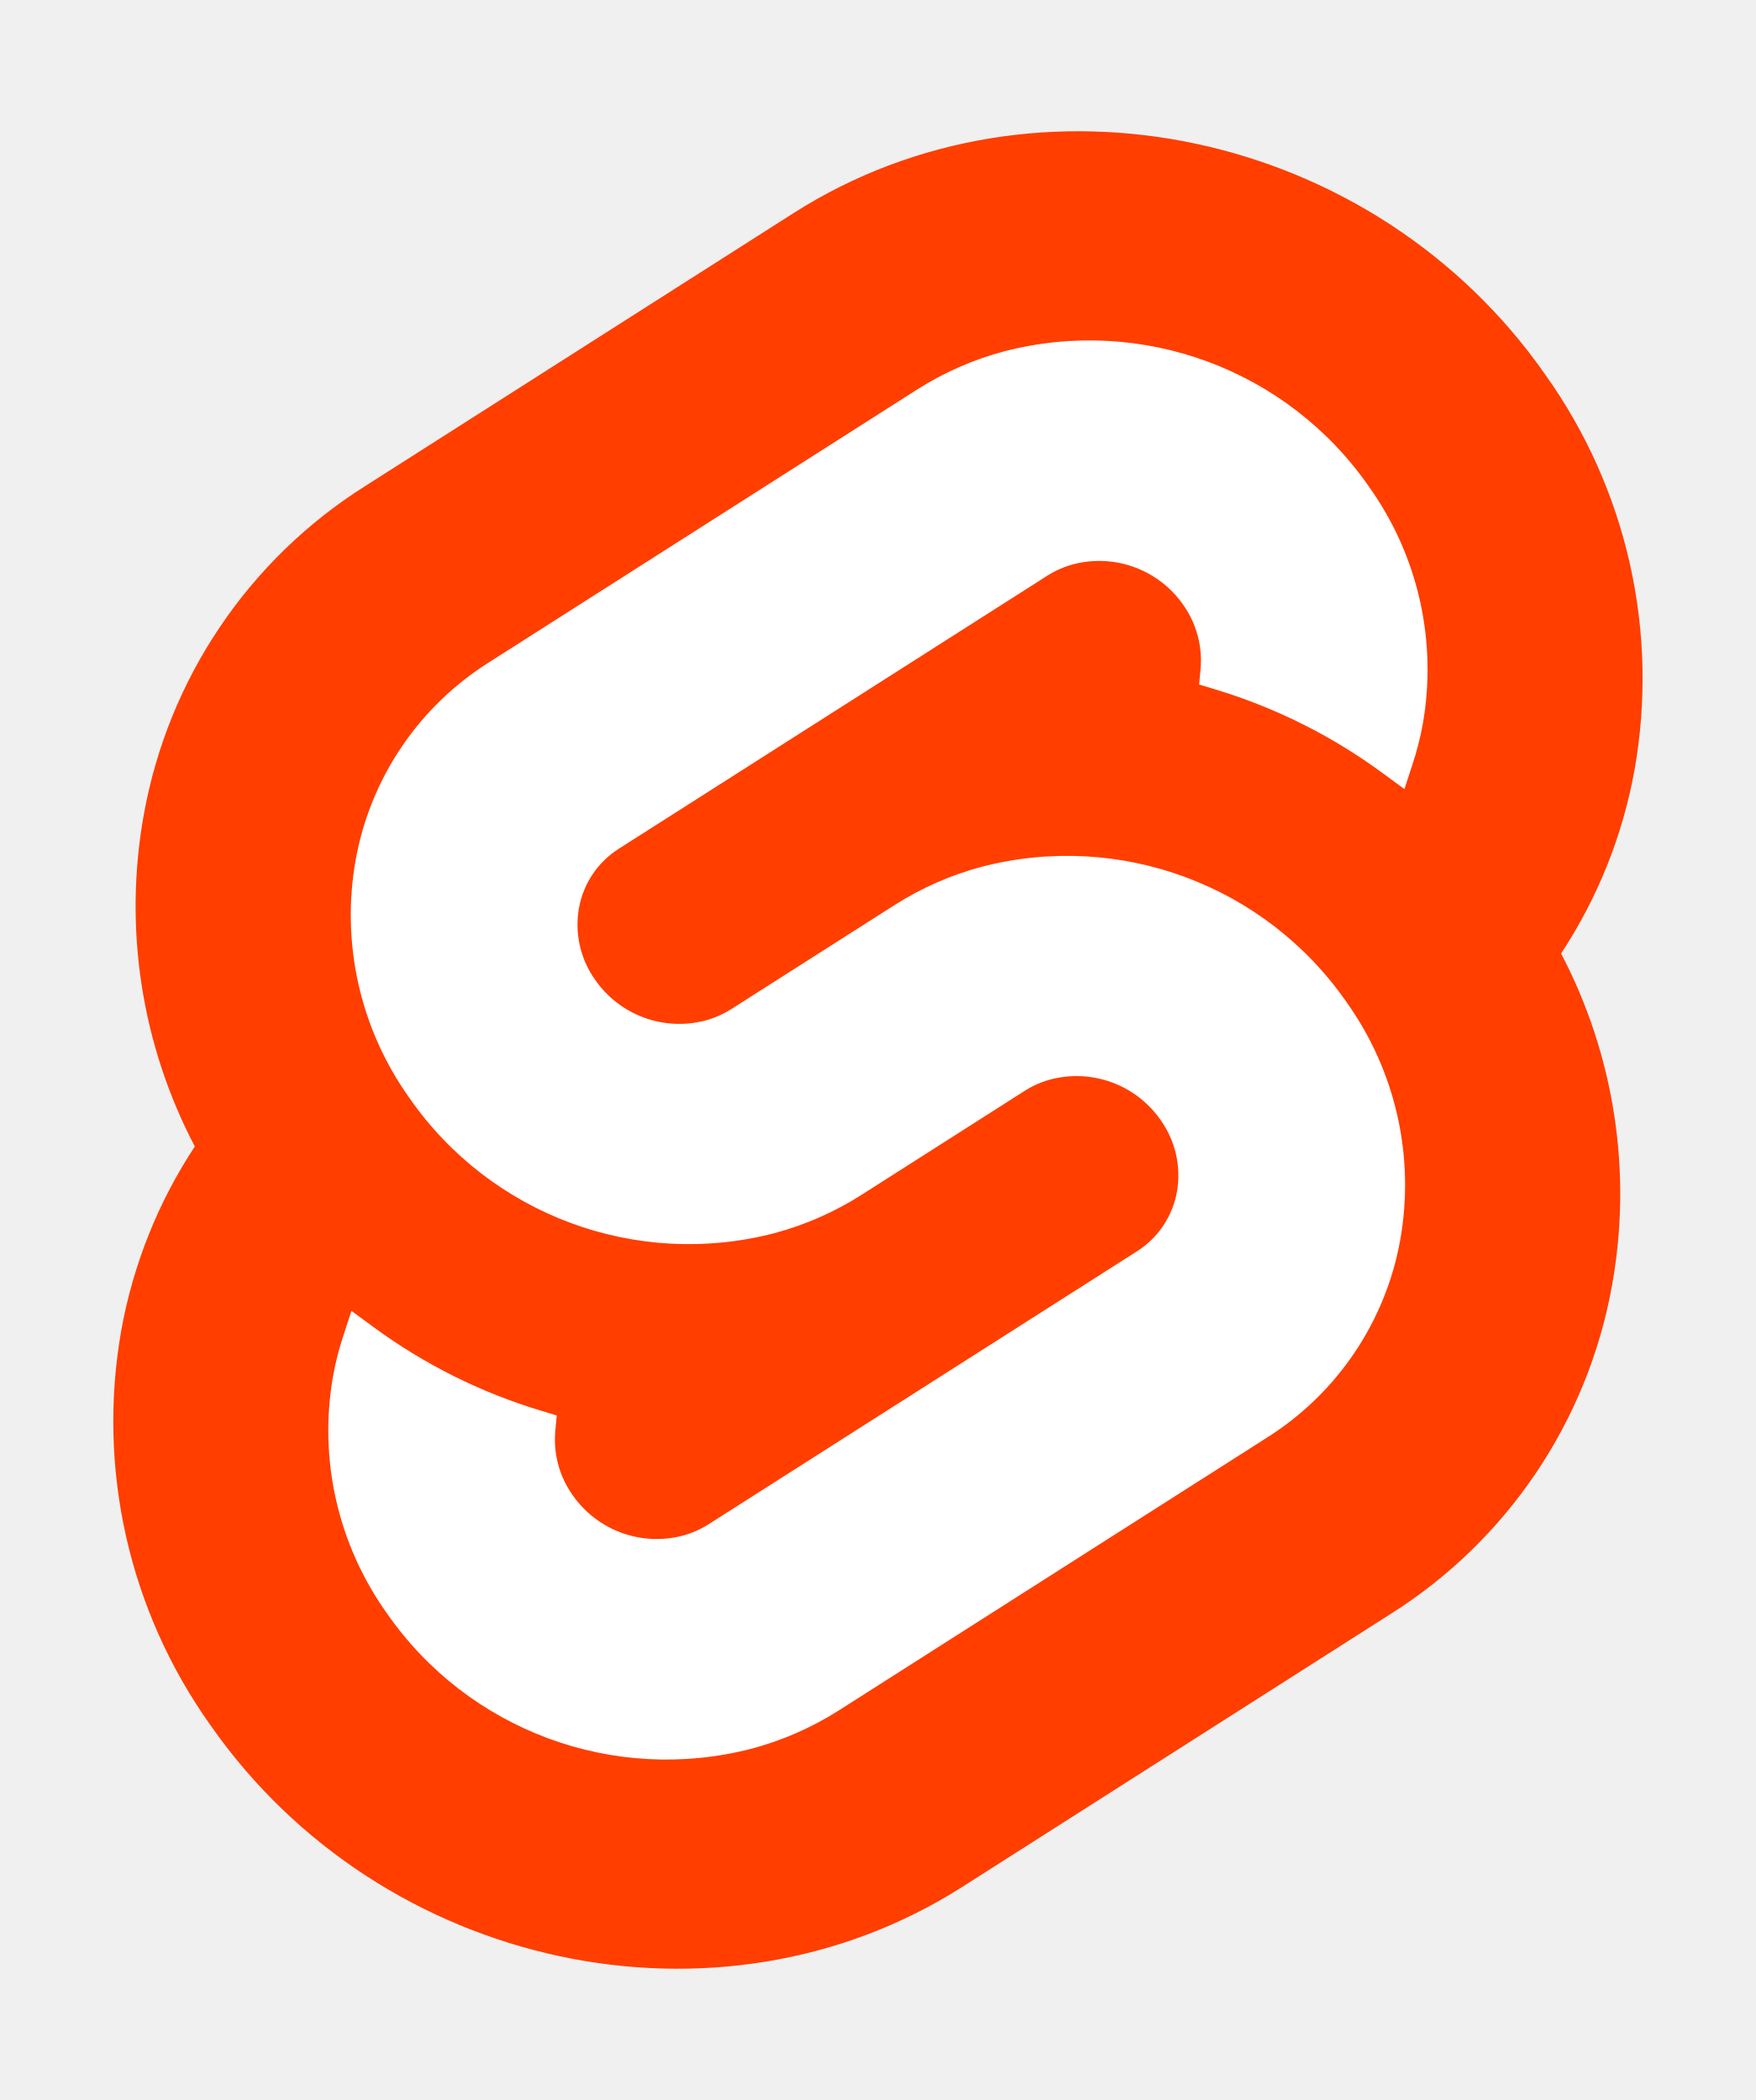
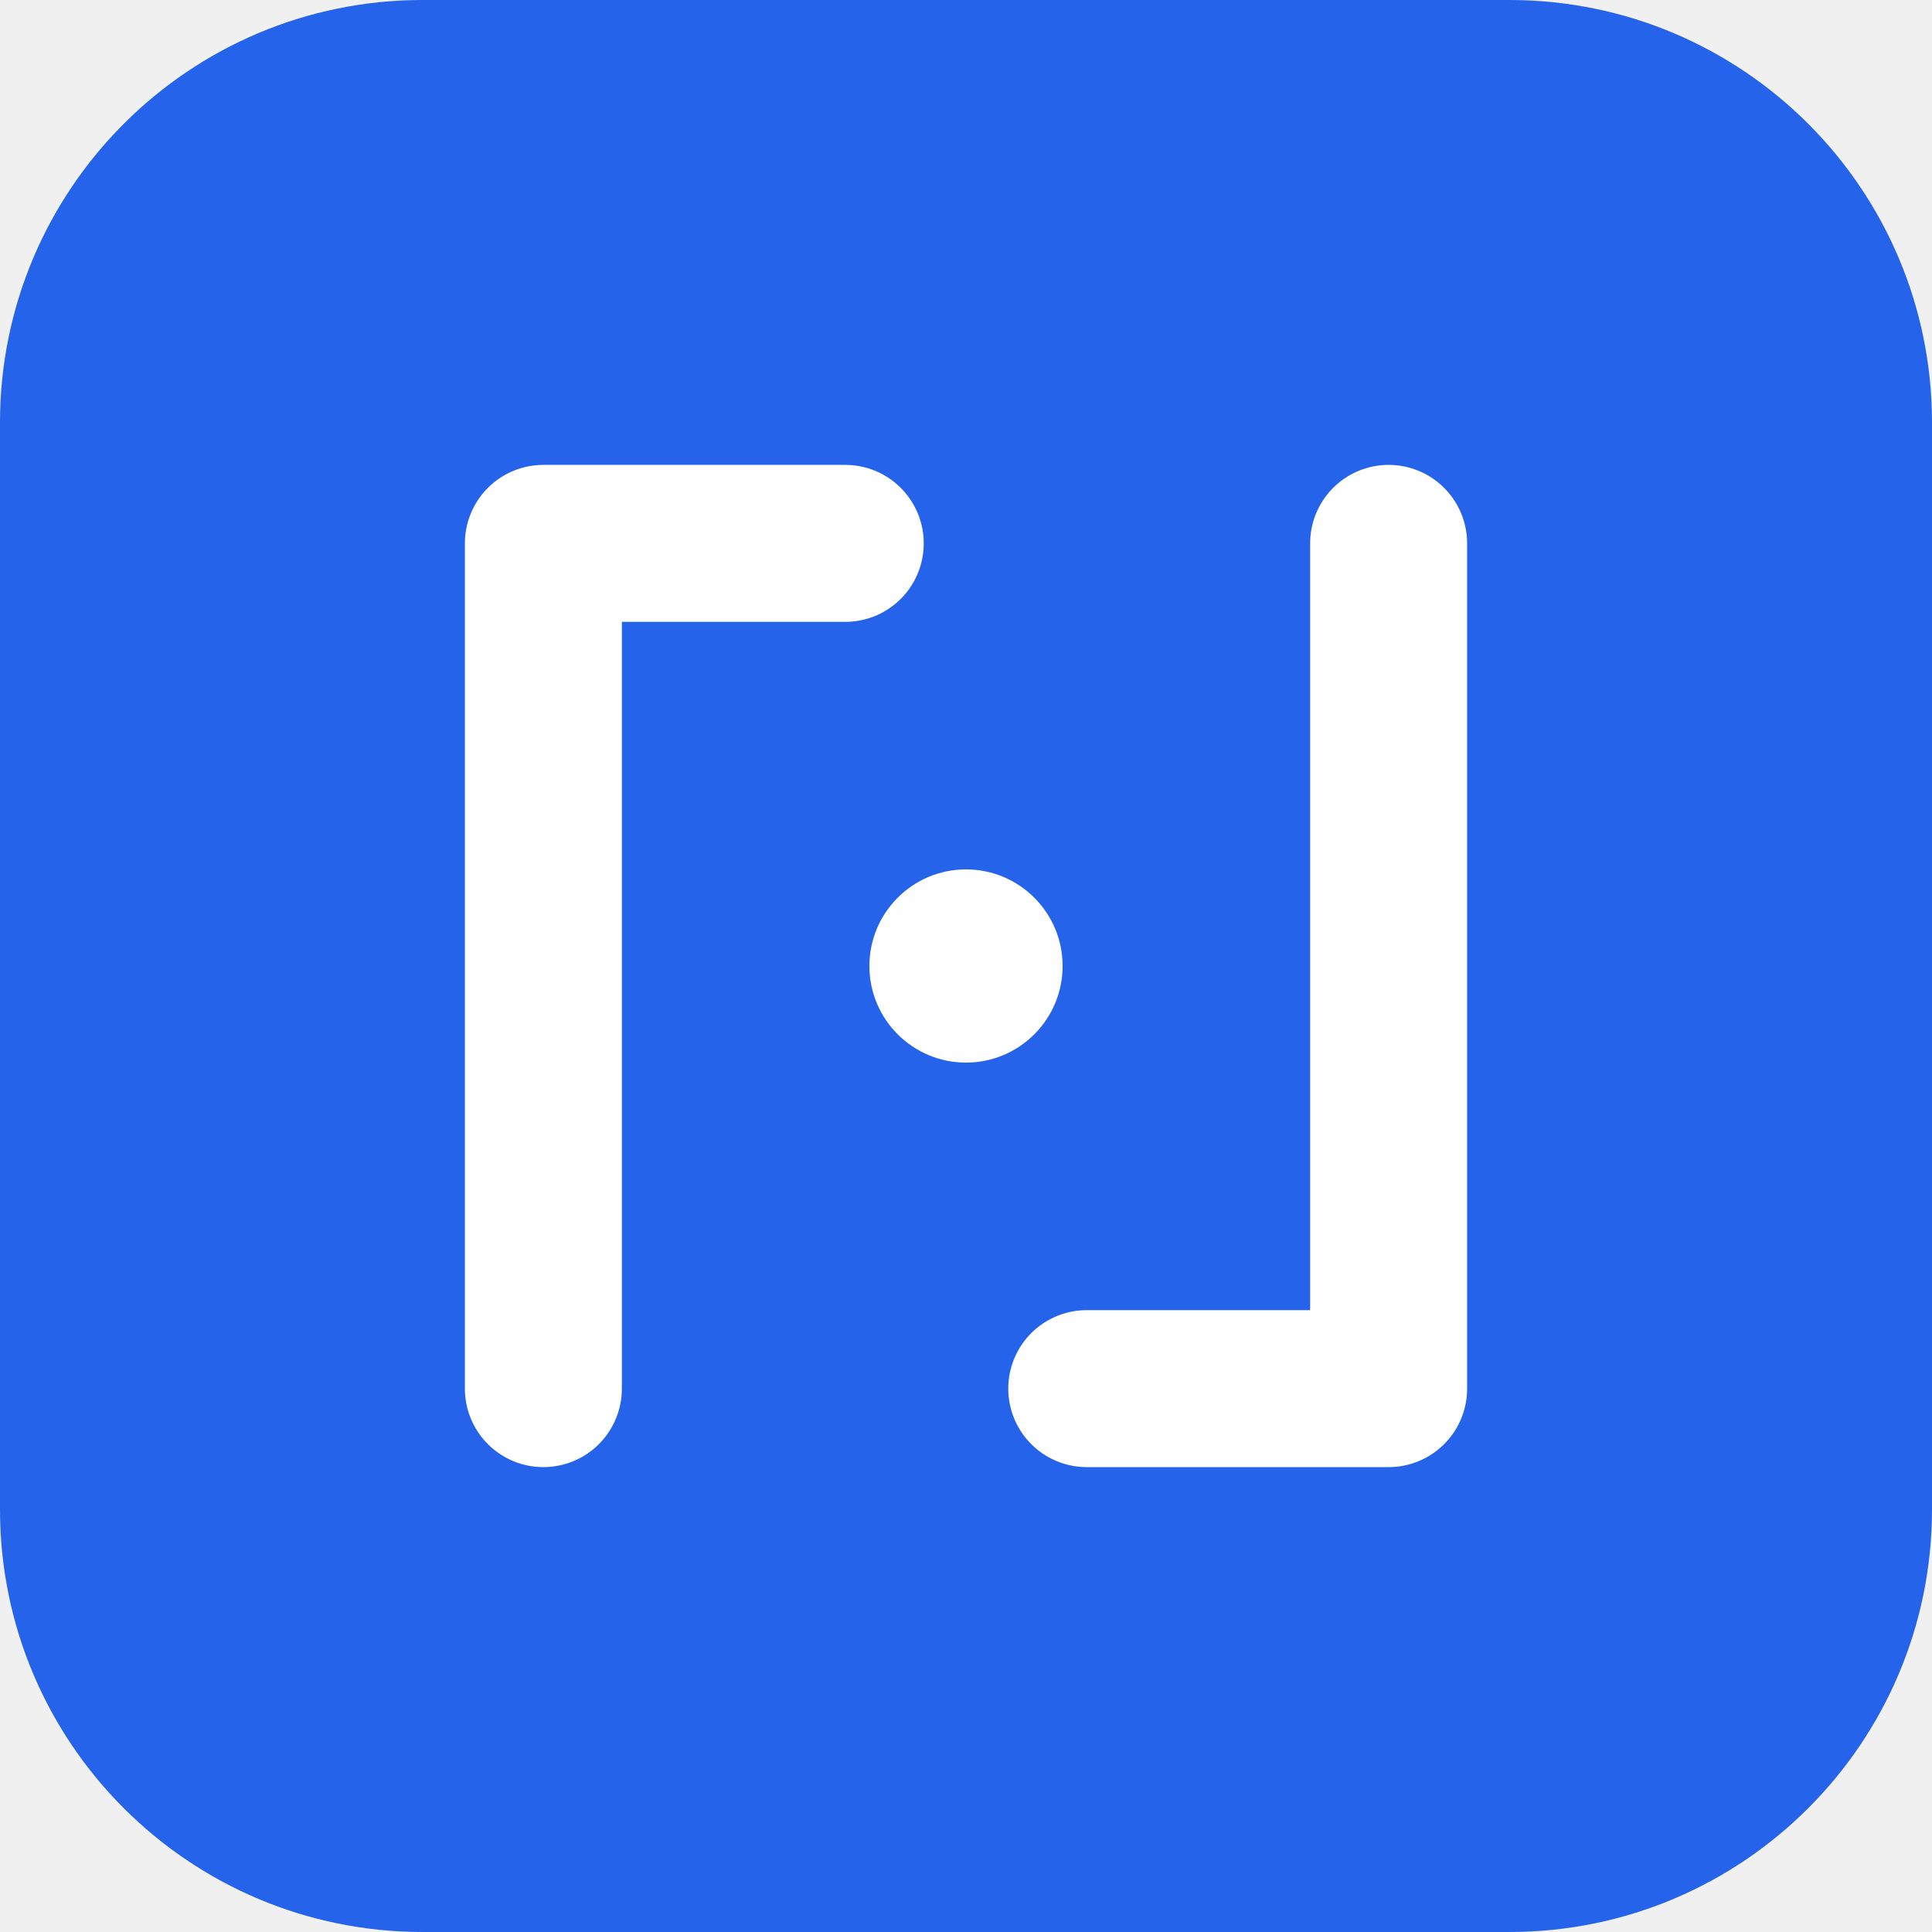
- <svg xmlns="http://www.w3.org/2000/svg" width="107" height="128" viewBox="0 0 107 128">
-   <path d="M94.157 22.819c-10.4-14.885-30.94-19.297-45.792-9.835L22.282 29.608A29.92 29.92 0 0 0 8.764 49.65a31.5 31.5 0 0 0 3.108 20.231 30 30 0 0 0-4.477 11.183 31.9 31.9 0 0 0 5.448 24.116c10.402 14.887 30.942 19.297 45.791 9.835l26.083-16.624A29.92 29.92 0 0 0 98.235 78.35a31.53 31.53 0 0 0-3.105-20.232 30 30 0 0 0 4.474-11.182 31.88 31.88 0 0 0-5.447-24.116" style="fill:#ff3e00" />
-   <path d="M45.817 106.582a20.72 20.72 0 0 1-22.237-8.243 19.17 19.17 0 0 1-3.277-14.503 18 18 0 0 1 .624-2.435l.49-1.498 1.337.981a33.6 33.6 0 0 0 10.203 5.098l.97.294-.09.968a5.85 5.85 0 0 0 1.052 3.878 6.24 6.24 0 0 0 6.695 2.485 5.8 5.8 0 0 0 1.603-.704L69.27 76.28a5.43 5.43 0 0 0 2.45-3.631 5.8 5.8 0 0 0-.987-4.371 6.24 6.24 0 0 0-6.698-2.487 5.7 5.7 0 0 0-1.6.704l-9.953 6.345a19 19 0 0 1-5.296 2.326 20.72 20.72 0 0 1-22.237-8.243 19.17 19.17 0 0 1-3.277-14.502 17.99 17.99 0 0 1 8.13-12.052l26.081-16.623a19 19 0 0 1 5.3-2.329 20.72 20.72 0 0 1 22.237 8.243 19.17 19.17 0 0 1 3.277 14.503 18 18 0 0 1-.624 2.435l-.49 1.498-1.337-.98a33.6 33.6 0 0 0-10.203-5.1l-.97-.294.09-.968a5.86 5.86 0 0 0-1.052-3.878 6.24 6.24 0 0 0-6.696-2.485 5.8 5.8 0 0 0-1.602.704L37.73 51.72a5.42 5.42 0 0 0-2.449 3.63 5.79 5.79 0 0 0 .986 4.372 6.24 6.24 0 0 0 6.698 2.486 5.8 5.8 0 0 0 1.602-.704l9.952-6.342a19 19 0 0 1 5.295-2.328 20.72 20.72 0 0 1 22.237 8.242 19.17 19.17 0 0 1 3.277 14.503 18 18 0 0 1-8.13 12.053l-26.081 16.622a19 19 0 0 1-5.3 2.328" style="fill:#fff" />
+ <svg xmlns="http://www.w3.org/2000/svg" width="32" height="32" viewBox="0 0 32 32">
+   <rect width="32" height="32" rx="7" fill="#2563eb" />
+   <path d="M9 9 L14 9 M9 9 L9 23" stroke="white" stroke-width="2.6" stroke-linecap="round" stroke-linejoin="round" fill="none" />
+   <path d="M23 23 L18 23 M23 23 L23 9" stroke="white" stroke-width="2.6" stroke-linecap="round" stroke-linejoin="round" fill="none" />
+   <circle cx="16" cy="16" r="1.6" fill="white" />
</svg>
